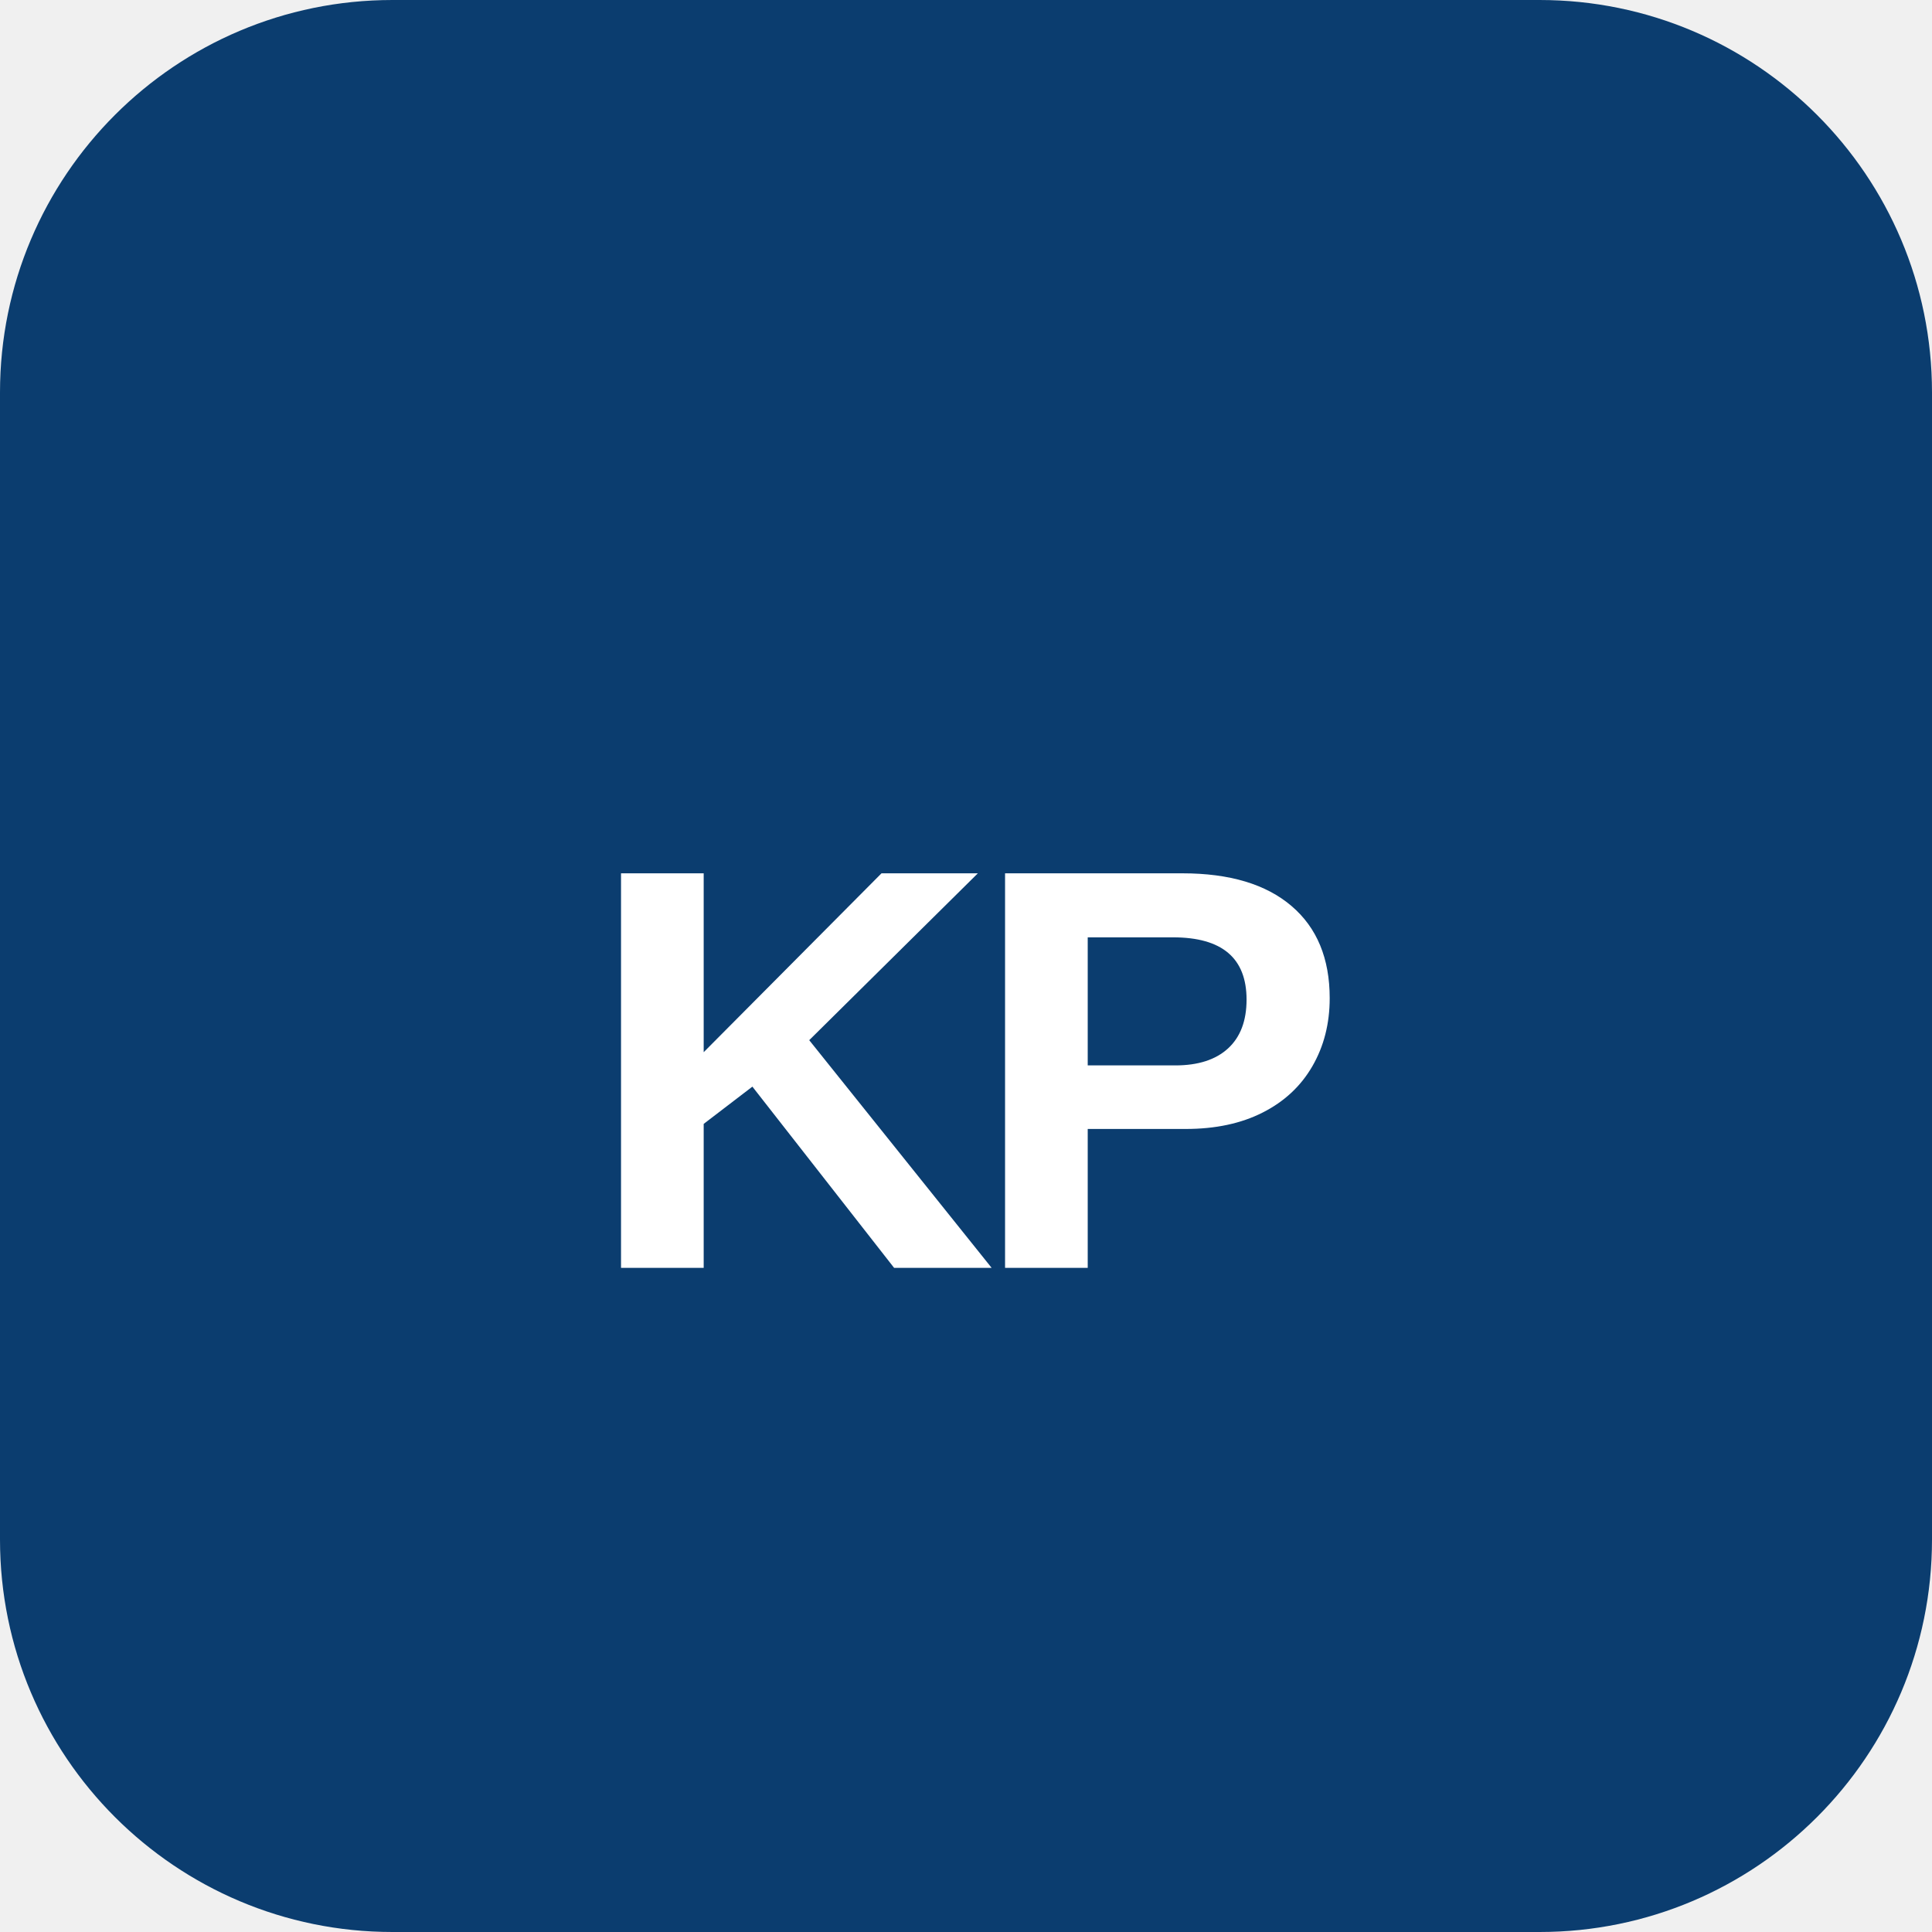
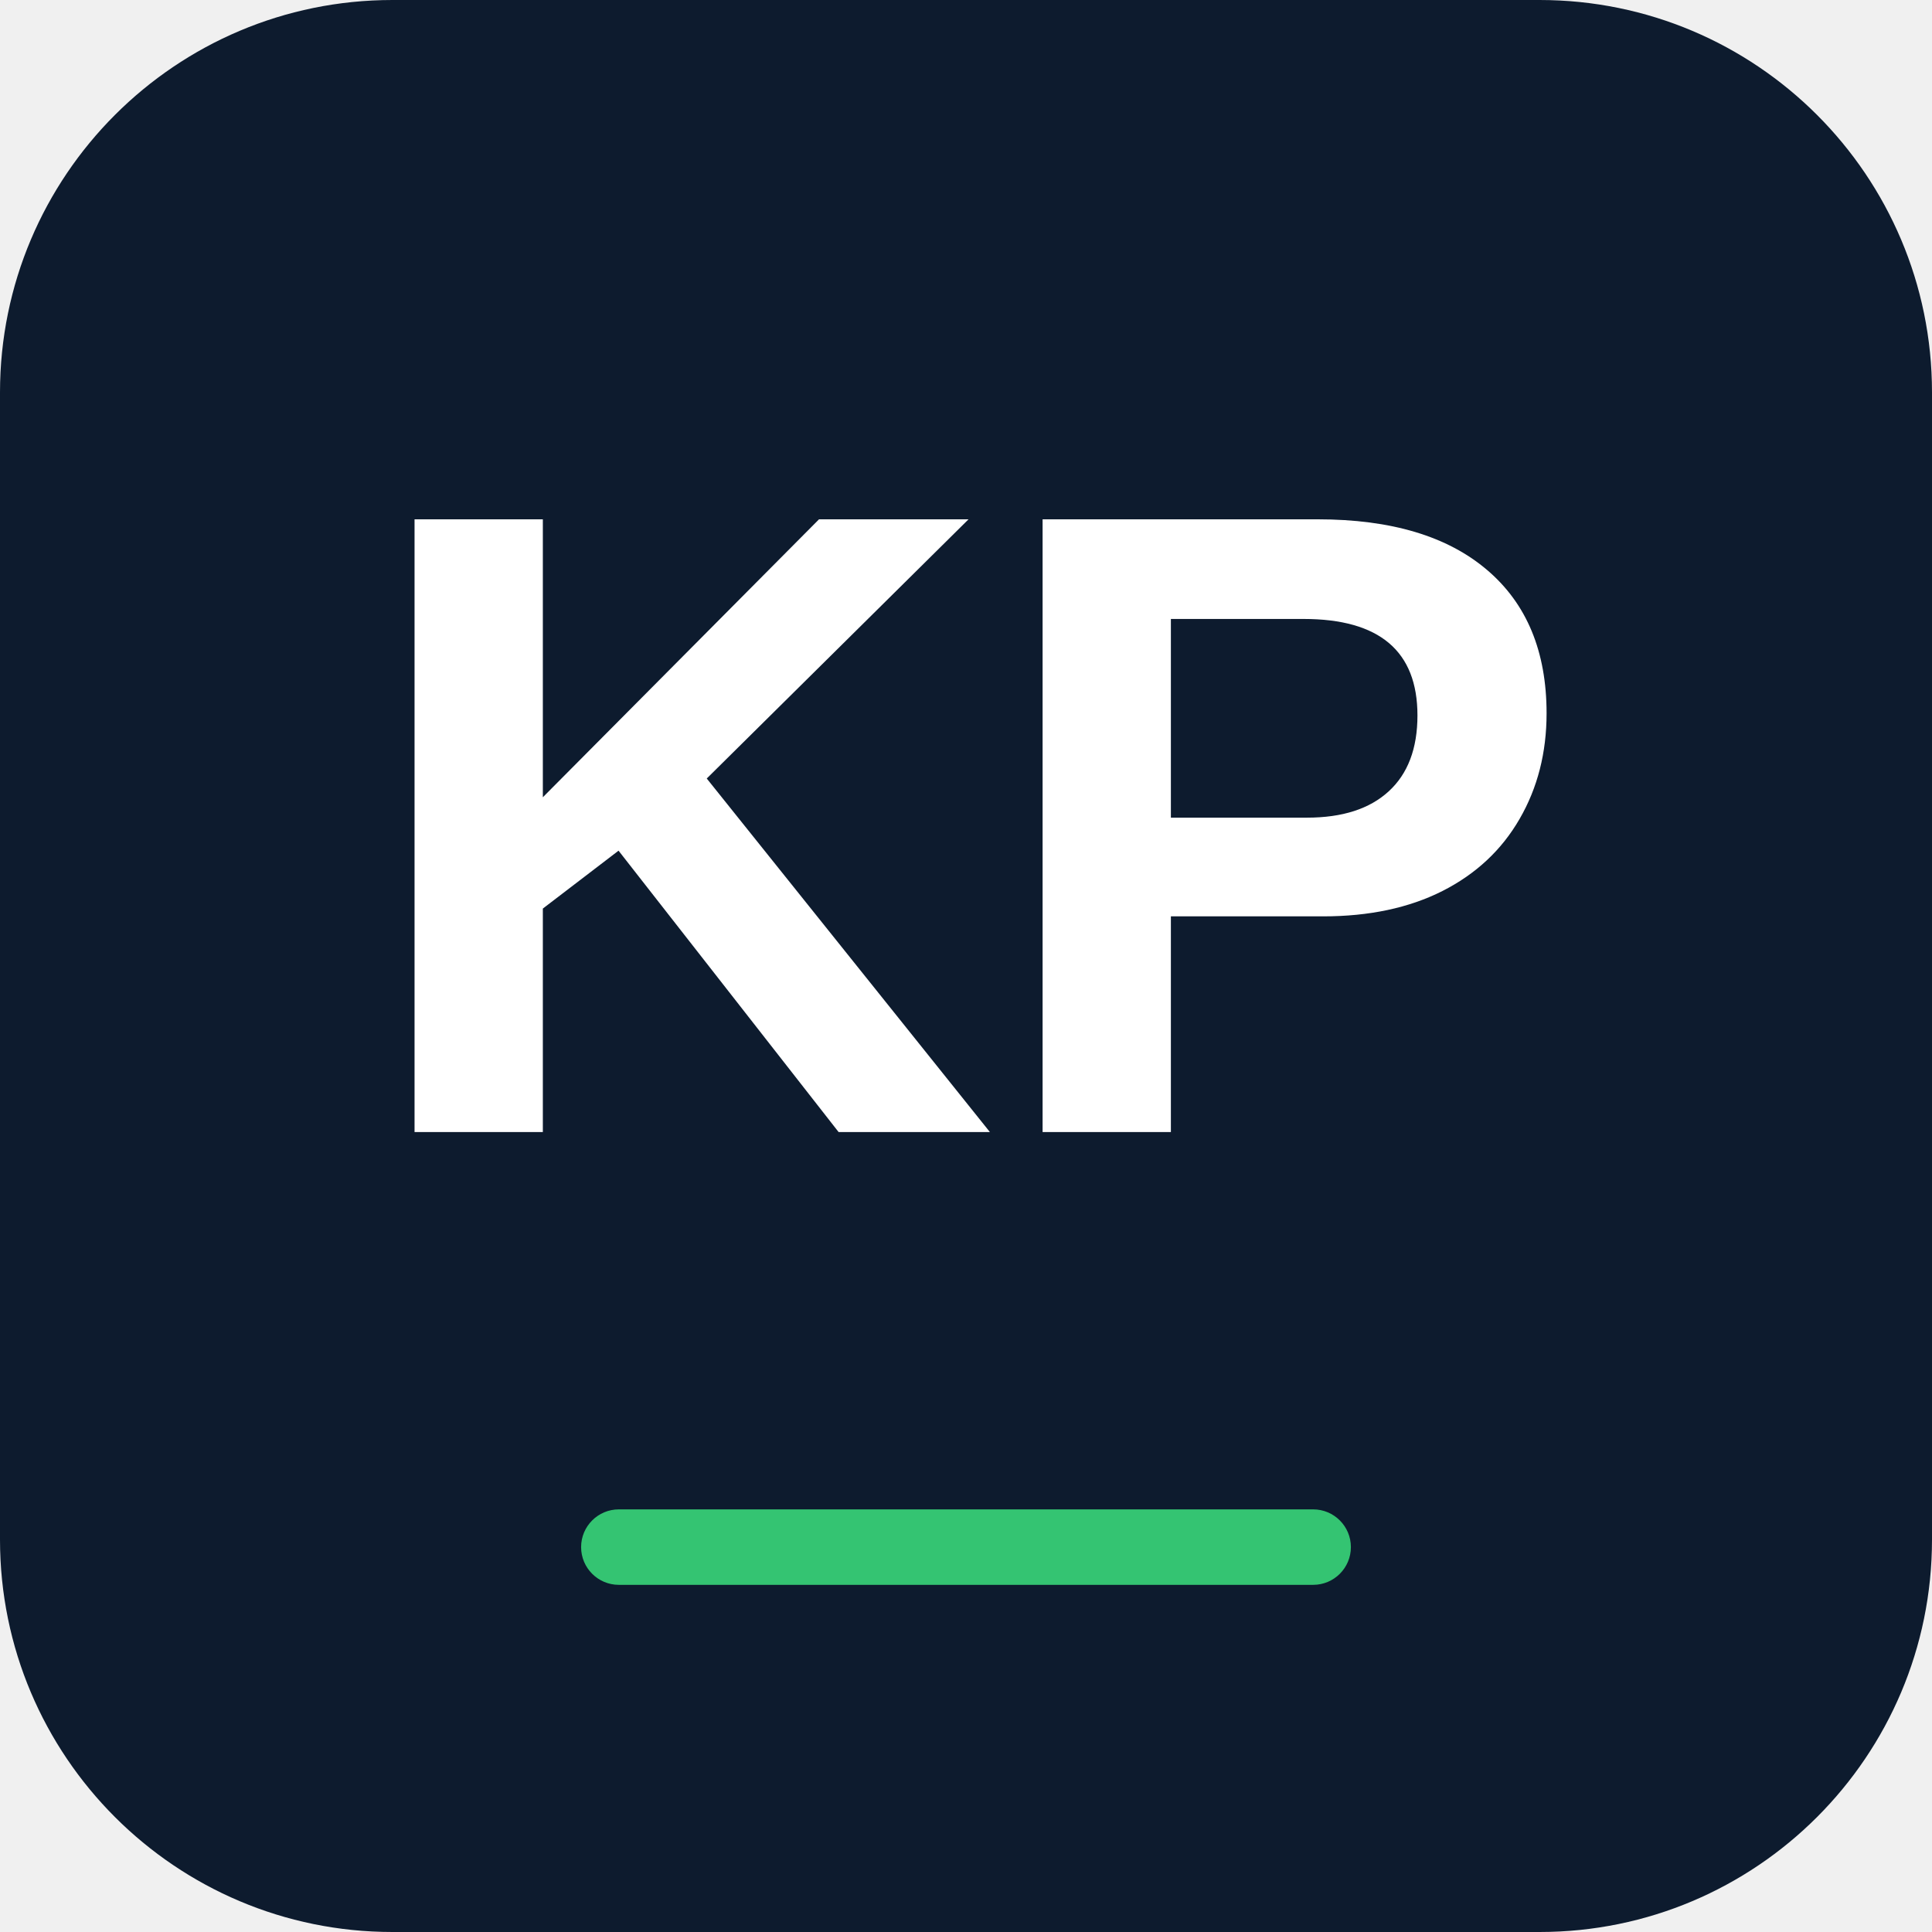
<svg xmlns="http://www.w3.org/2000/svg" viewBox="0 0 256 256" width="256" height="256">
-   <rect width="256" height="256" rx="52" fill="#0b3d6f" />
-   <text x="128" y="168" font-family="-apple-system, 'Helvetica Neue', Arial, sans-serif" font-size="76" font-weight="900" fill="white" text-anchor="middle" letter-spacing="-4">KP</text>
+   <rect width="256" height="256" rx="52" fill="#0d1b2e" />
+   <text x="128" y="150" font-family="-apple-system, 'Helvetica Neue', Arial, sans-serif" font-size="118" font-weight="800" fill="#ffffff" text-anchor="middle" letter-spacing="-2">KP</text>
+   <rect x="77" y="200" width="102" height="10" rx="5" fill="#34c472" />
</svg>
